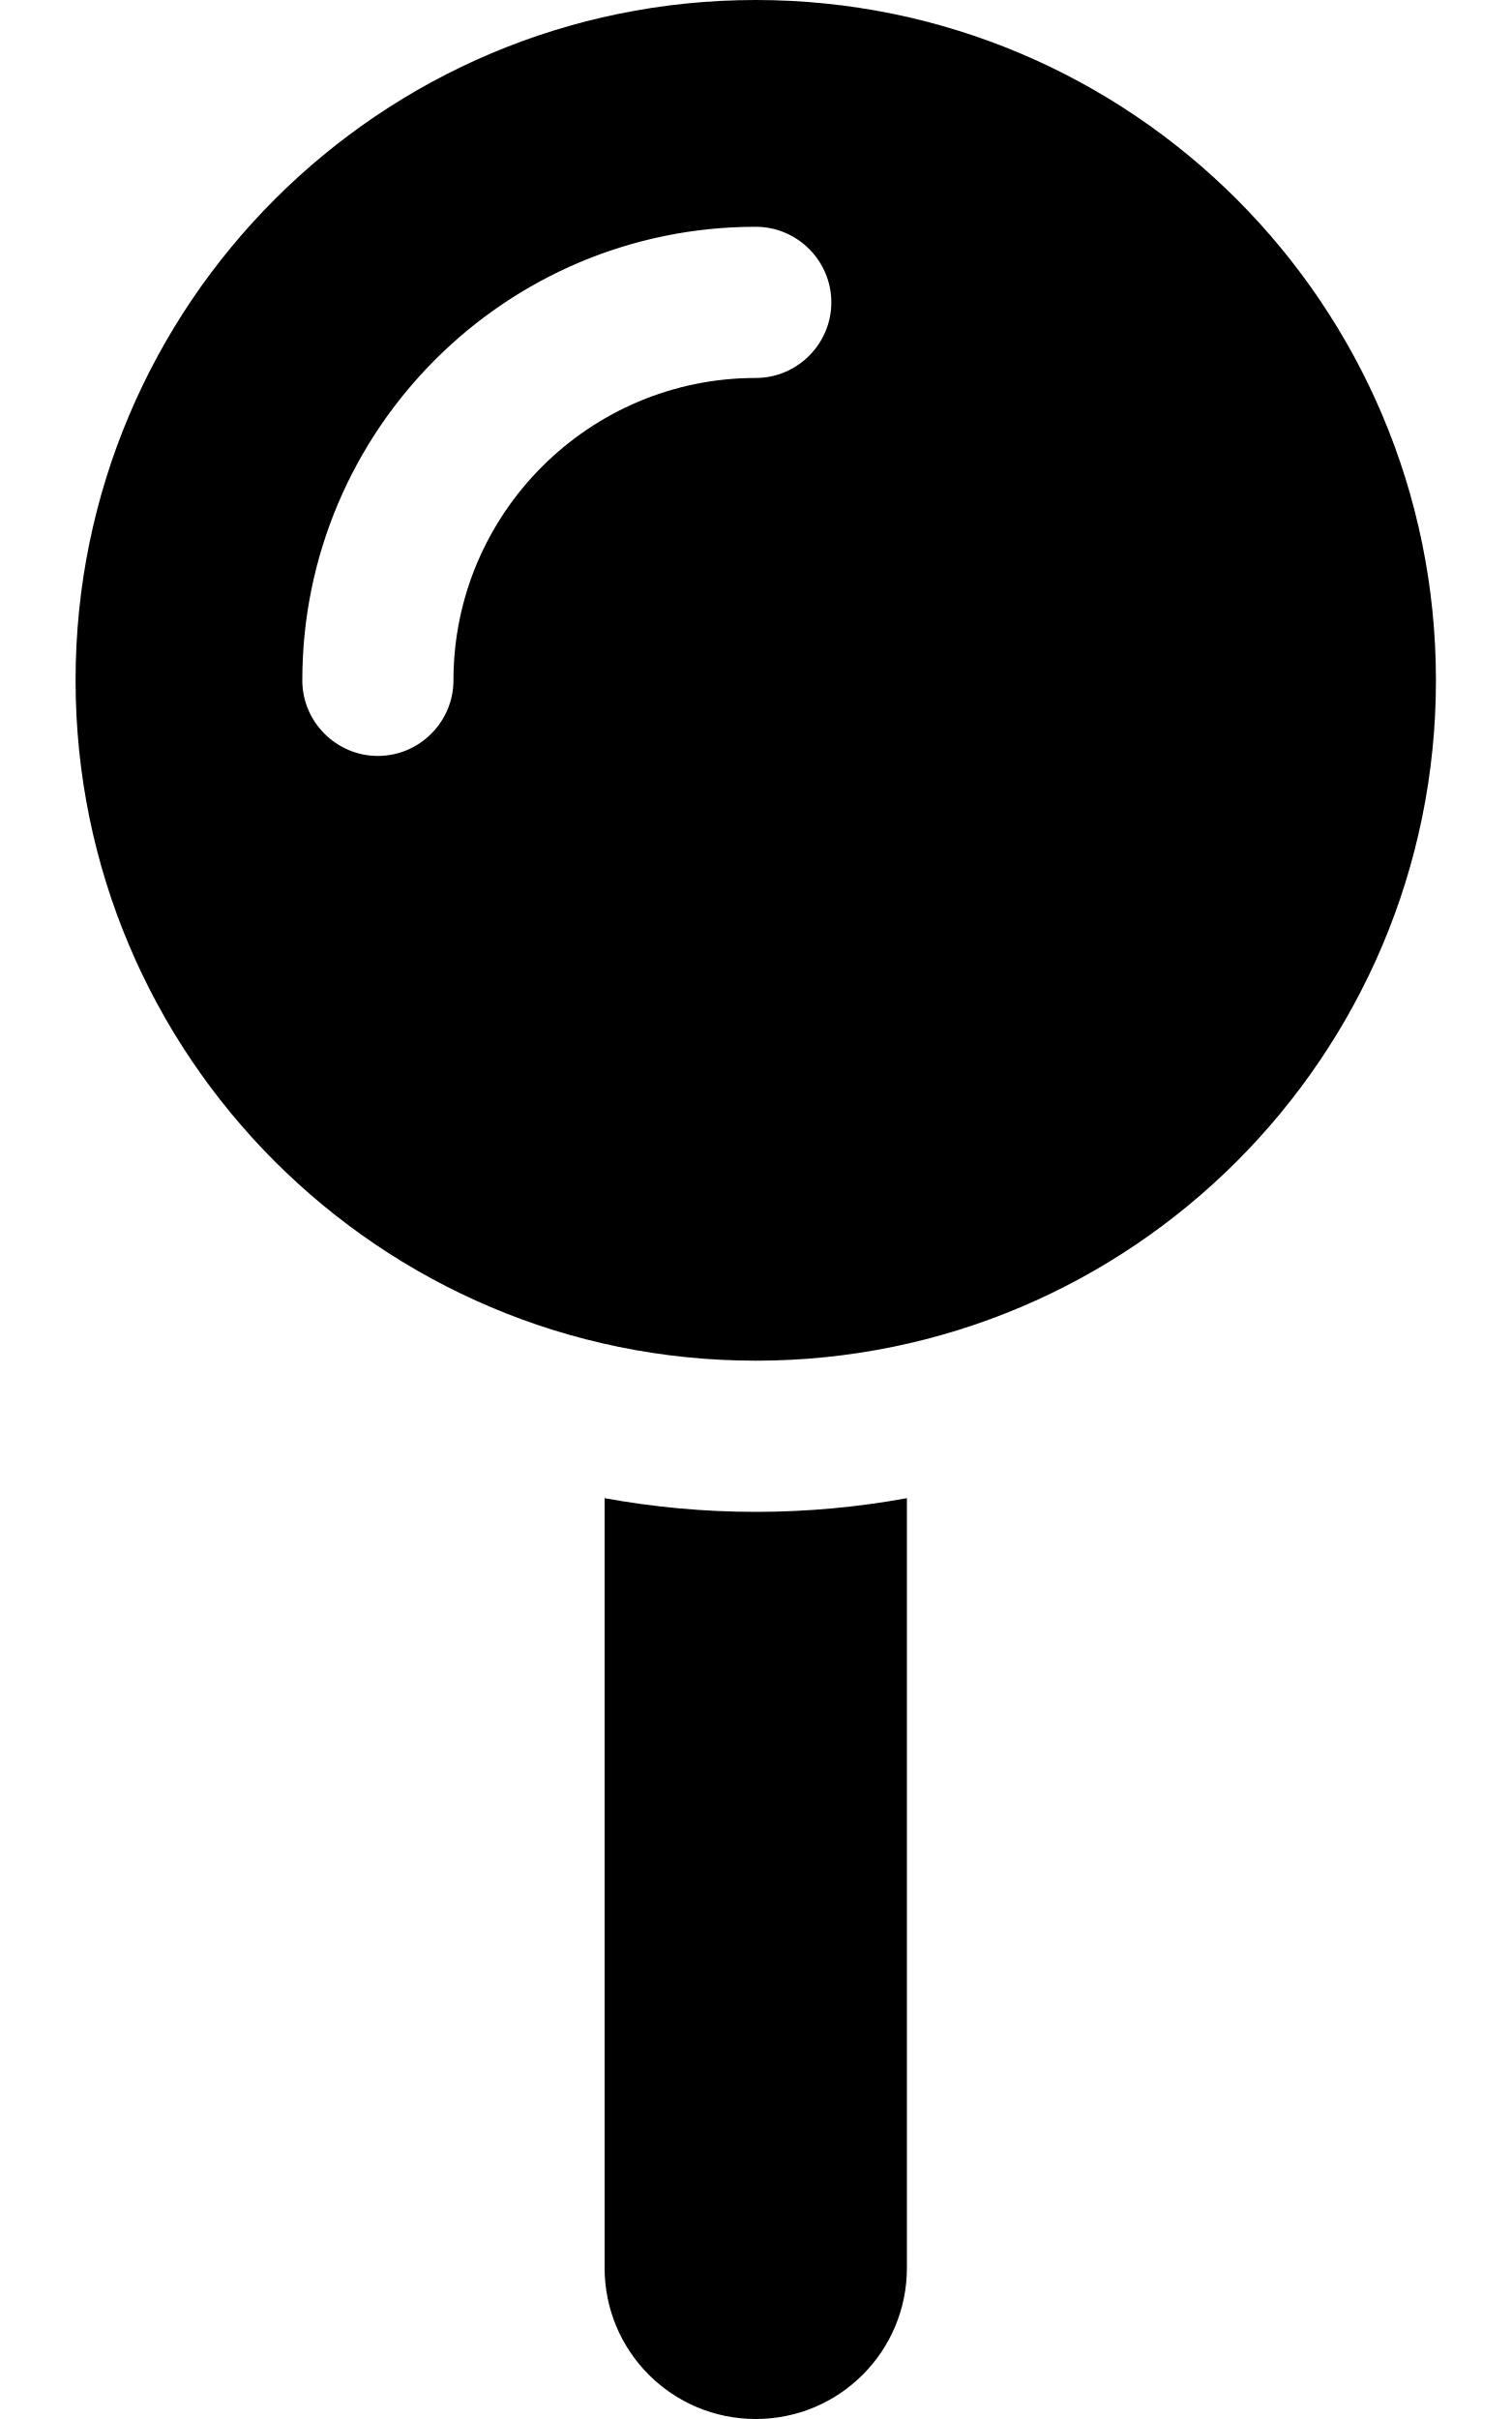
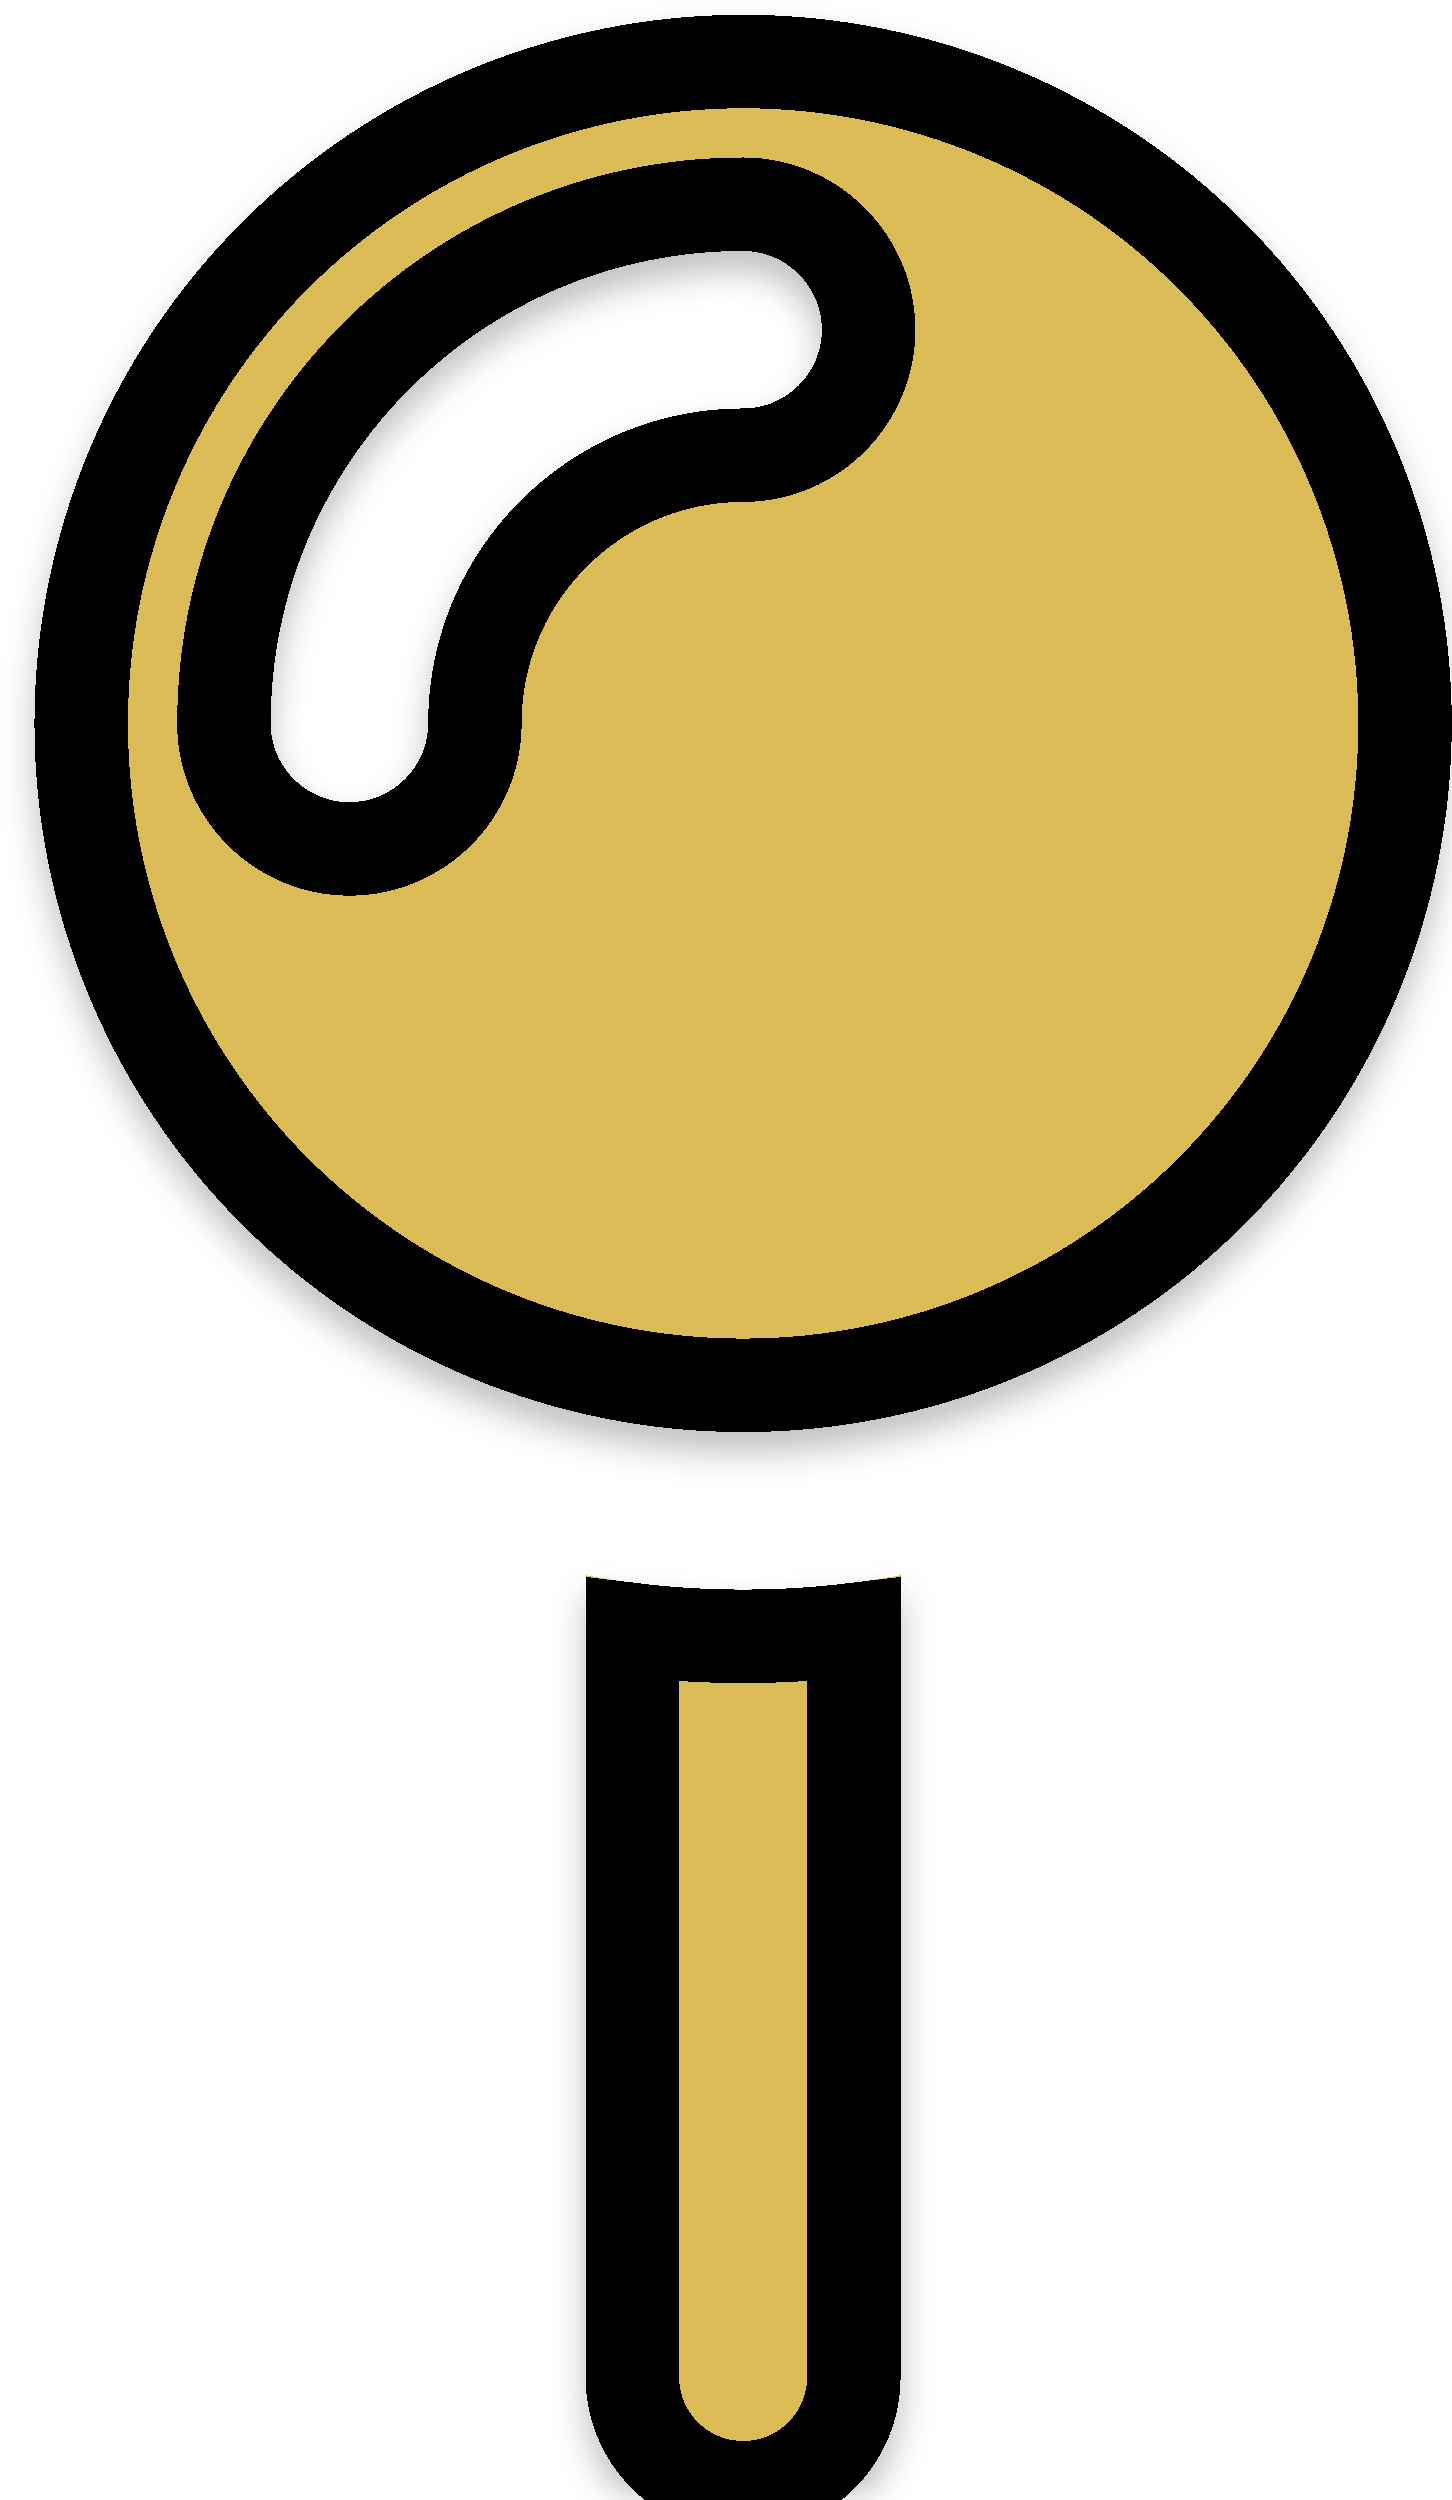
- <svg xmlns="http://www.w3.org/2000/svg" viewBox="0 0 320 512">
-   <path d="M16 144a144 144 0 1 1 288 0A144 144 0 1 1 16 144zM160 80c8.8 0 16-7.2 16-16s-7.2-16-16-16c-53 0-96 43-96 96c0 8.8 7.2 16 16 16s16-7.2 16-16c0-35.3 28.7-64 64-64zM128 480l0-162.9c10.4 1.9 21.1 2.9 32 2.9s21.6-1 32-2.9L192 480c0 17.7-14.3 32-32 32s-32-14.3-32-32z" />
+ <svg xmlns="http://www.w3.org/2000/svg" width="295" height="508" viewBox="0 0 295 508" fill="none">
+   <g filter="url(#filter0_d_1_3)">
+     <path d="M7 147C7 108.809 22.171 72.182 49.177 45.177C76.182 18.171 112.809 3 151 3C189.191 3 225.818 18.171 252.823 45.177C279.829 72.182 295 108.809 295 147C295 185.191 279.829 221.818 252.823 248.823C225.818 275.829 189.191 291 151 291C112.809 291 76.182 275.829 49.177 248.823C22.171 221.818 7 185.191 7 147ZM151 83C159.8 83 167 75.8 167 67C167 58.2 159.8 51 151 51C98 51 55 94 55 147C55 155.8 62.2 163 71 163C79.8 163 87 155.8 87 147C87 111.7 115.7 83 151 83ZM119 483V320.1C129.4 322 140.1 323 151 323C161.9 323 172.6 322 183 320.1V483C183 500.7 168.7 515 151 515C133.3 515 119 500.7 119 483Z" fill="#D4AF37" fill-opacity="0.84" shape-rendering="crispEdges" />
+     <path d="M173.5 483C173.5 495.453 163.453 505.5 151 505.5C138.547 505.5 128.5 495.453 128.5 483V331.142C135.887 332.035 143.397 332.5 151 332.5C158.603 332.5 166.113 332.035 173.5 331.142V483ZM151 12.5C186.672 12.5 220.882 26.671 246.105 51.895C271.329 77.118 285.5 111.328 285.5 147C285.5 182.672 271.329 216.882 246.105 242.105C220.882 267.329 186.672 281.5 151 281.5C115.328 281.5 81.118 267.329 55.895 242.105C30.671 216.882 16.5 182.672 16.5 147C16.5 111.328 30.671 77.118 55.895 51.895C81.118 26.671 115.328 12.5 151 12.5ZM151 41.5C92.753 41.5 45.5 88.753 45.5 147C45.5 161.047 56.953 172.5 71 172.5C85.047 172.5 96.5 161.047 96.5 147C96.5 116.947 120.947 92.5 151 92.5C165.047 92.5 176.5 81.047 176.5 67C176.5 52.953 165.047 41.5 151 41.5Z" stroke="black" stroke-width="19" shape-rendering="crispEdges" />
+   </g>
+   <defs>
+     <filter id="filter0_d_1_3" x="0" y="0" width="302" height="526" filterUnits="userSpaceOnUse" color-interpolation-filters="sRGB">
+       <feFlood flood-opacity="0" result="BackgroundImageFix" />
+       <feColorMatrix in="SourceAlpha" type="matrix" values="0 0 0 0 0 0 0 0 0 0 0 0 0 0 0 0 0 0 127 0" result="hardAlpha" />
+       <feOffset dy="4" />
+       <feGaussianBlur stdDeviation="3.5" />
+       <feComposite in2="hardAlpha" operator="out" />
+       <feColorMatrix type="matrix" values="0 0 0 0 0 0 0 0 0 0 0 0 0 0 0 0 0 0 0.25 0" />
+       <feBlend mode="normal" in2="BackgroundImageFix" result="effect1_dropShadow_1_3" />
+       <feBlend mode="normal" in="SourceGraphic" in2="effect1_dropShadow_1_3" result="shape" />
+     </filter>
+   </defs>
</svg>
